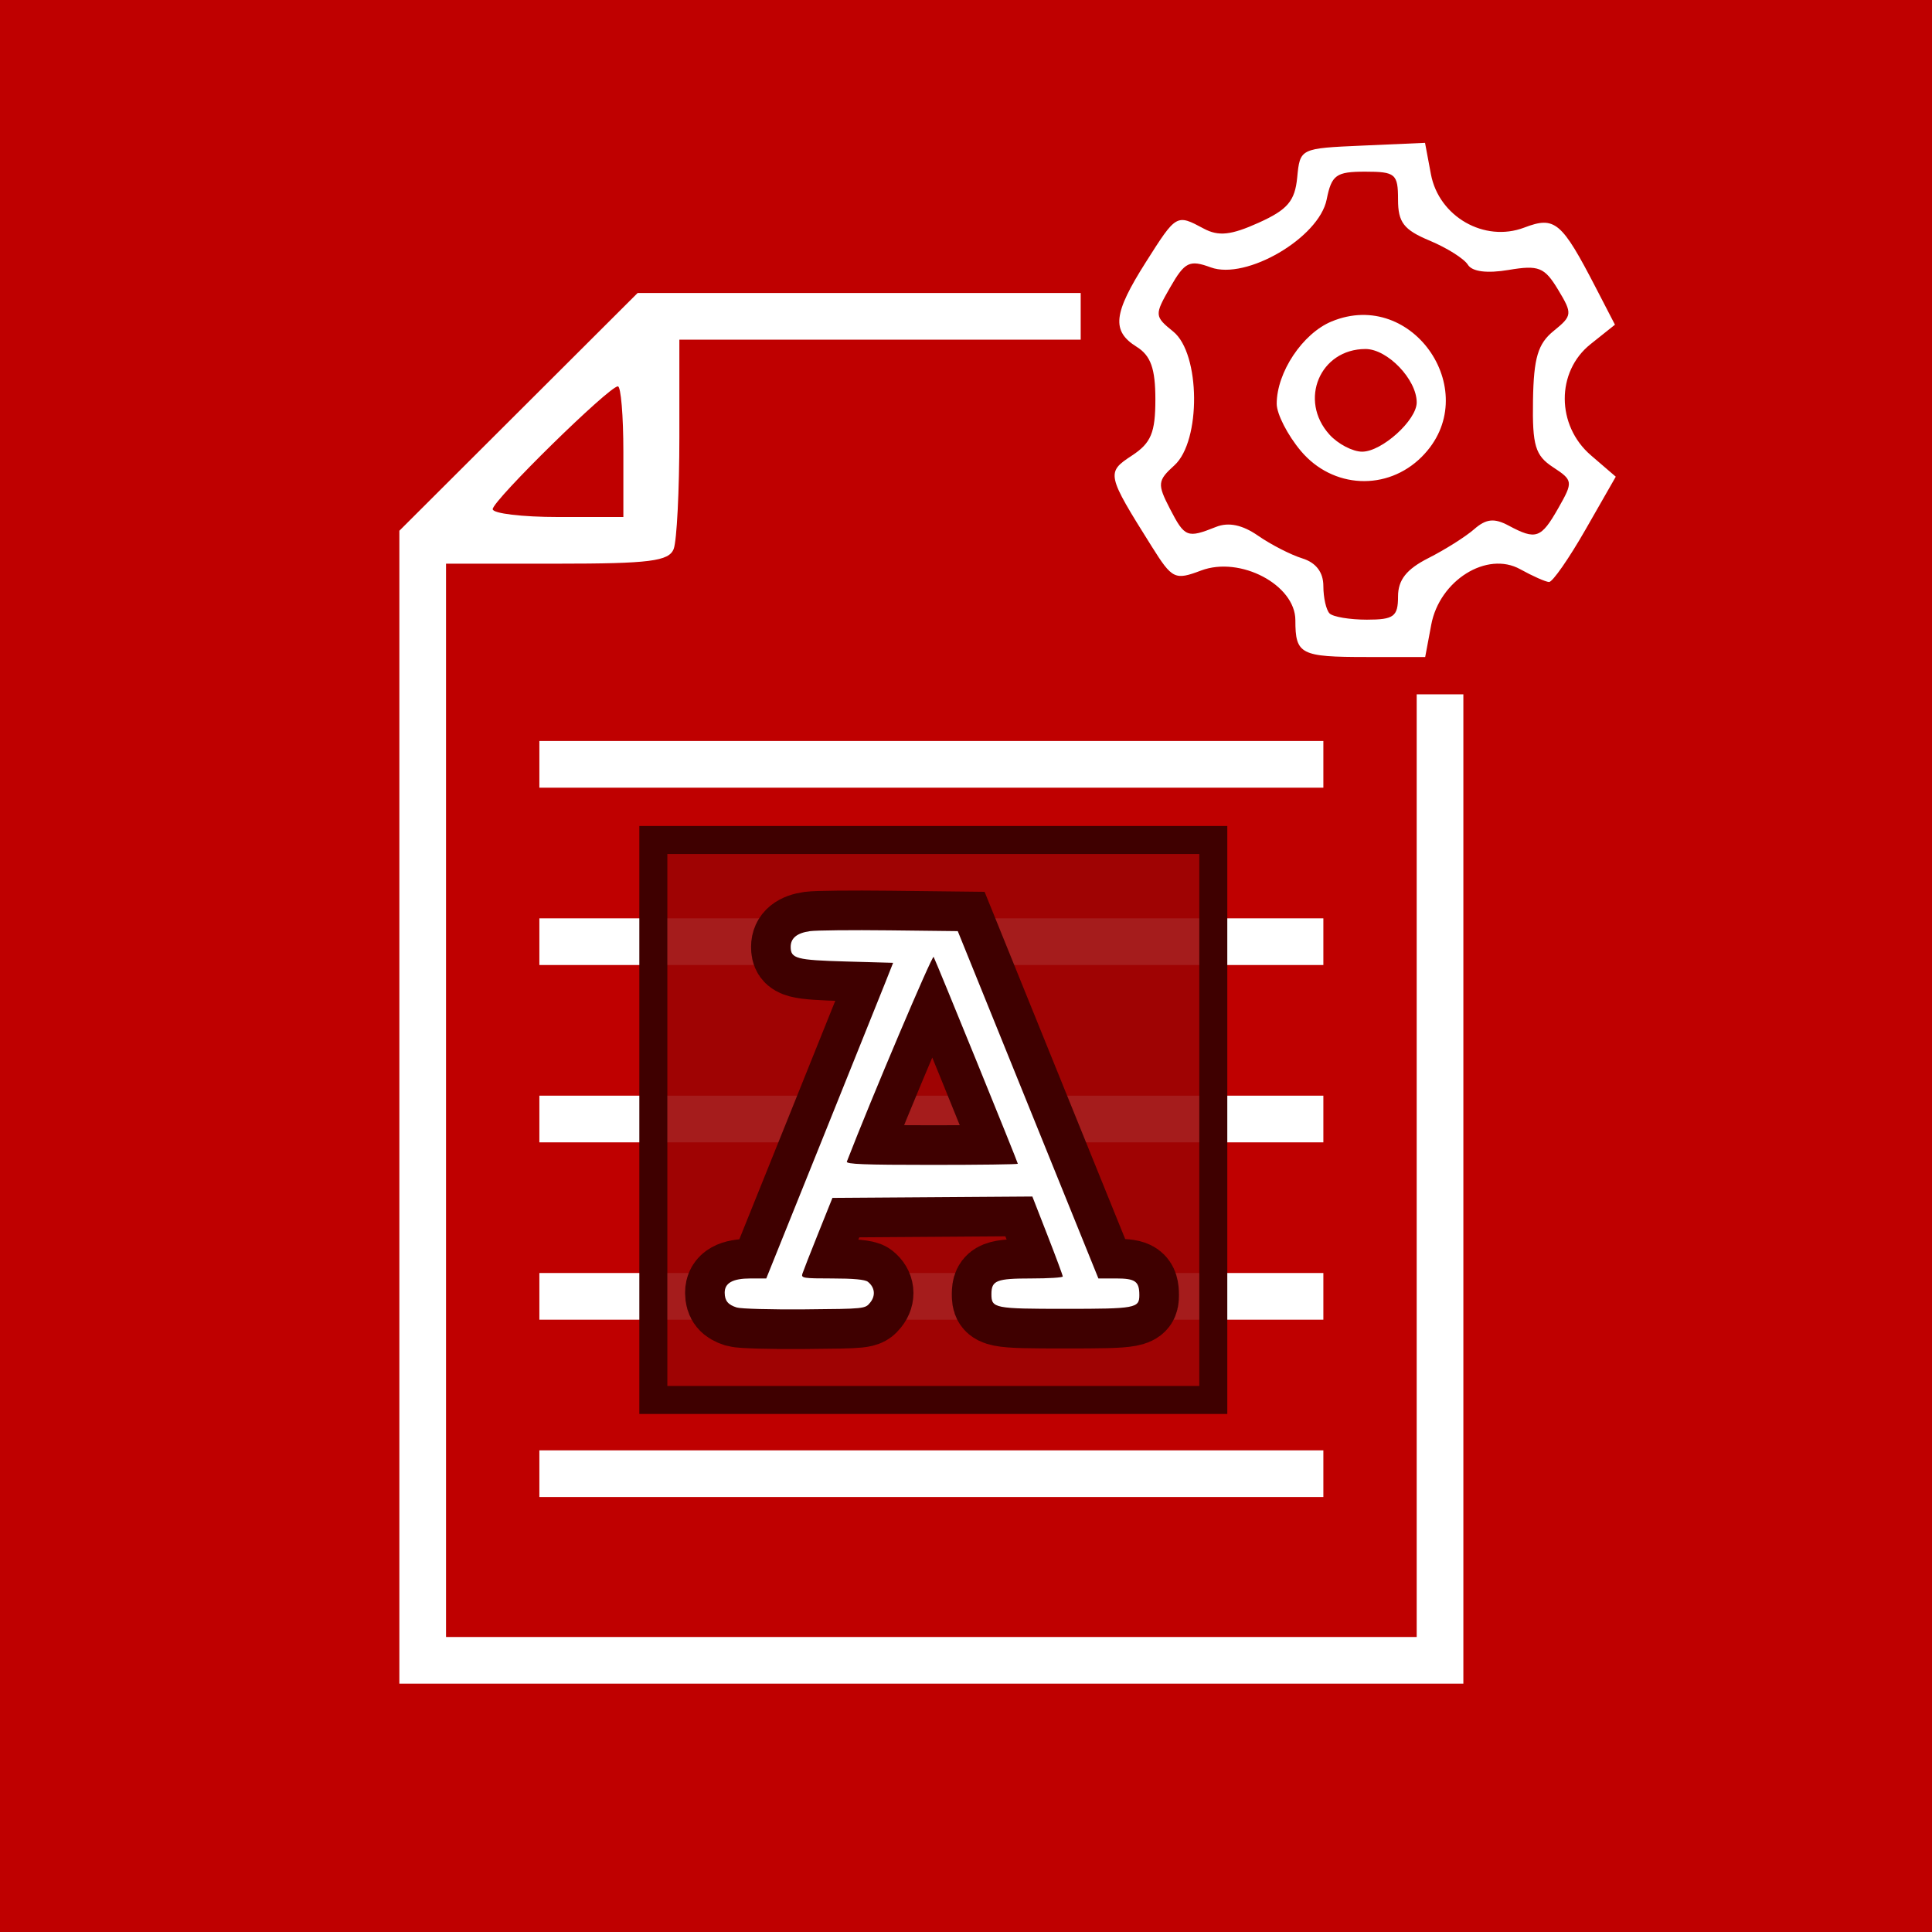
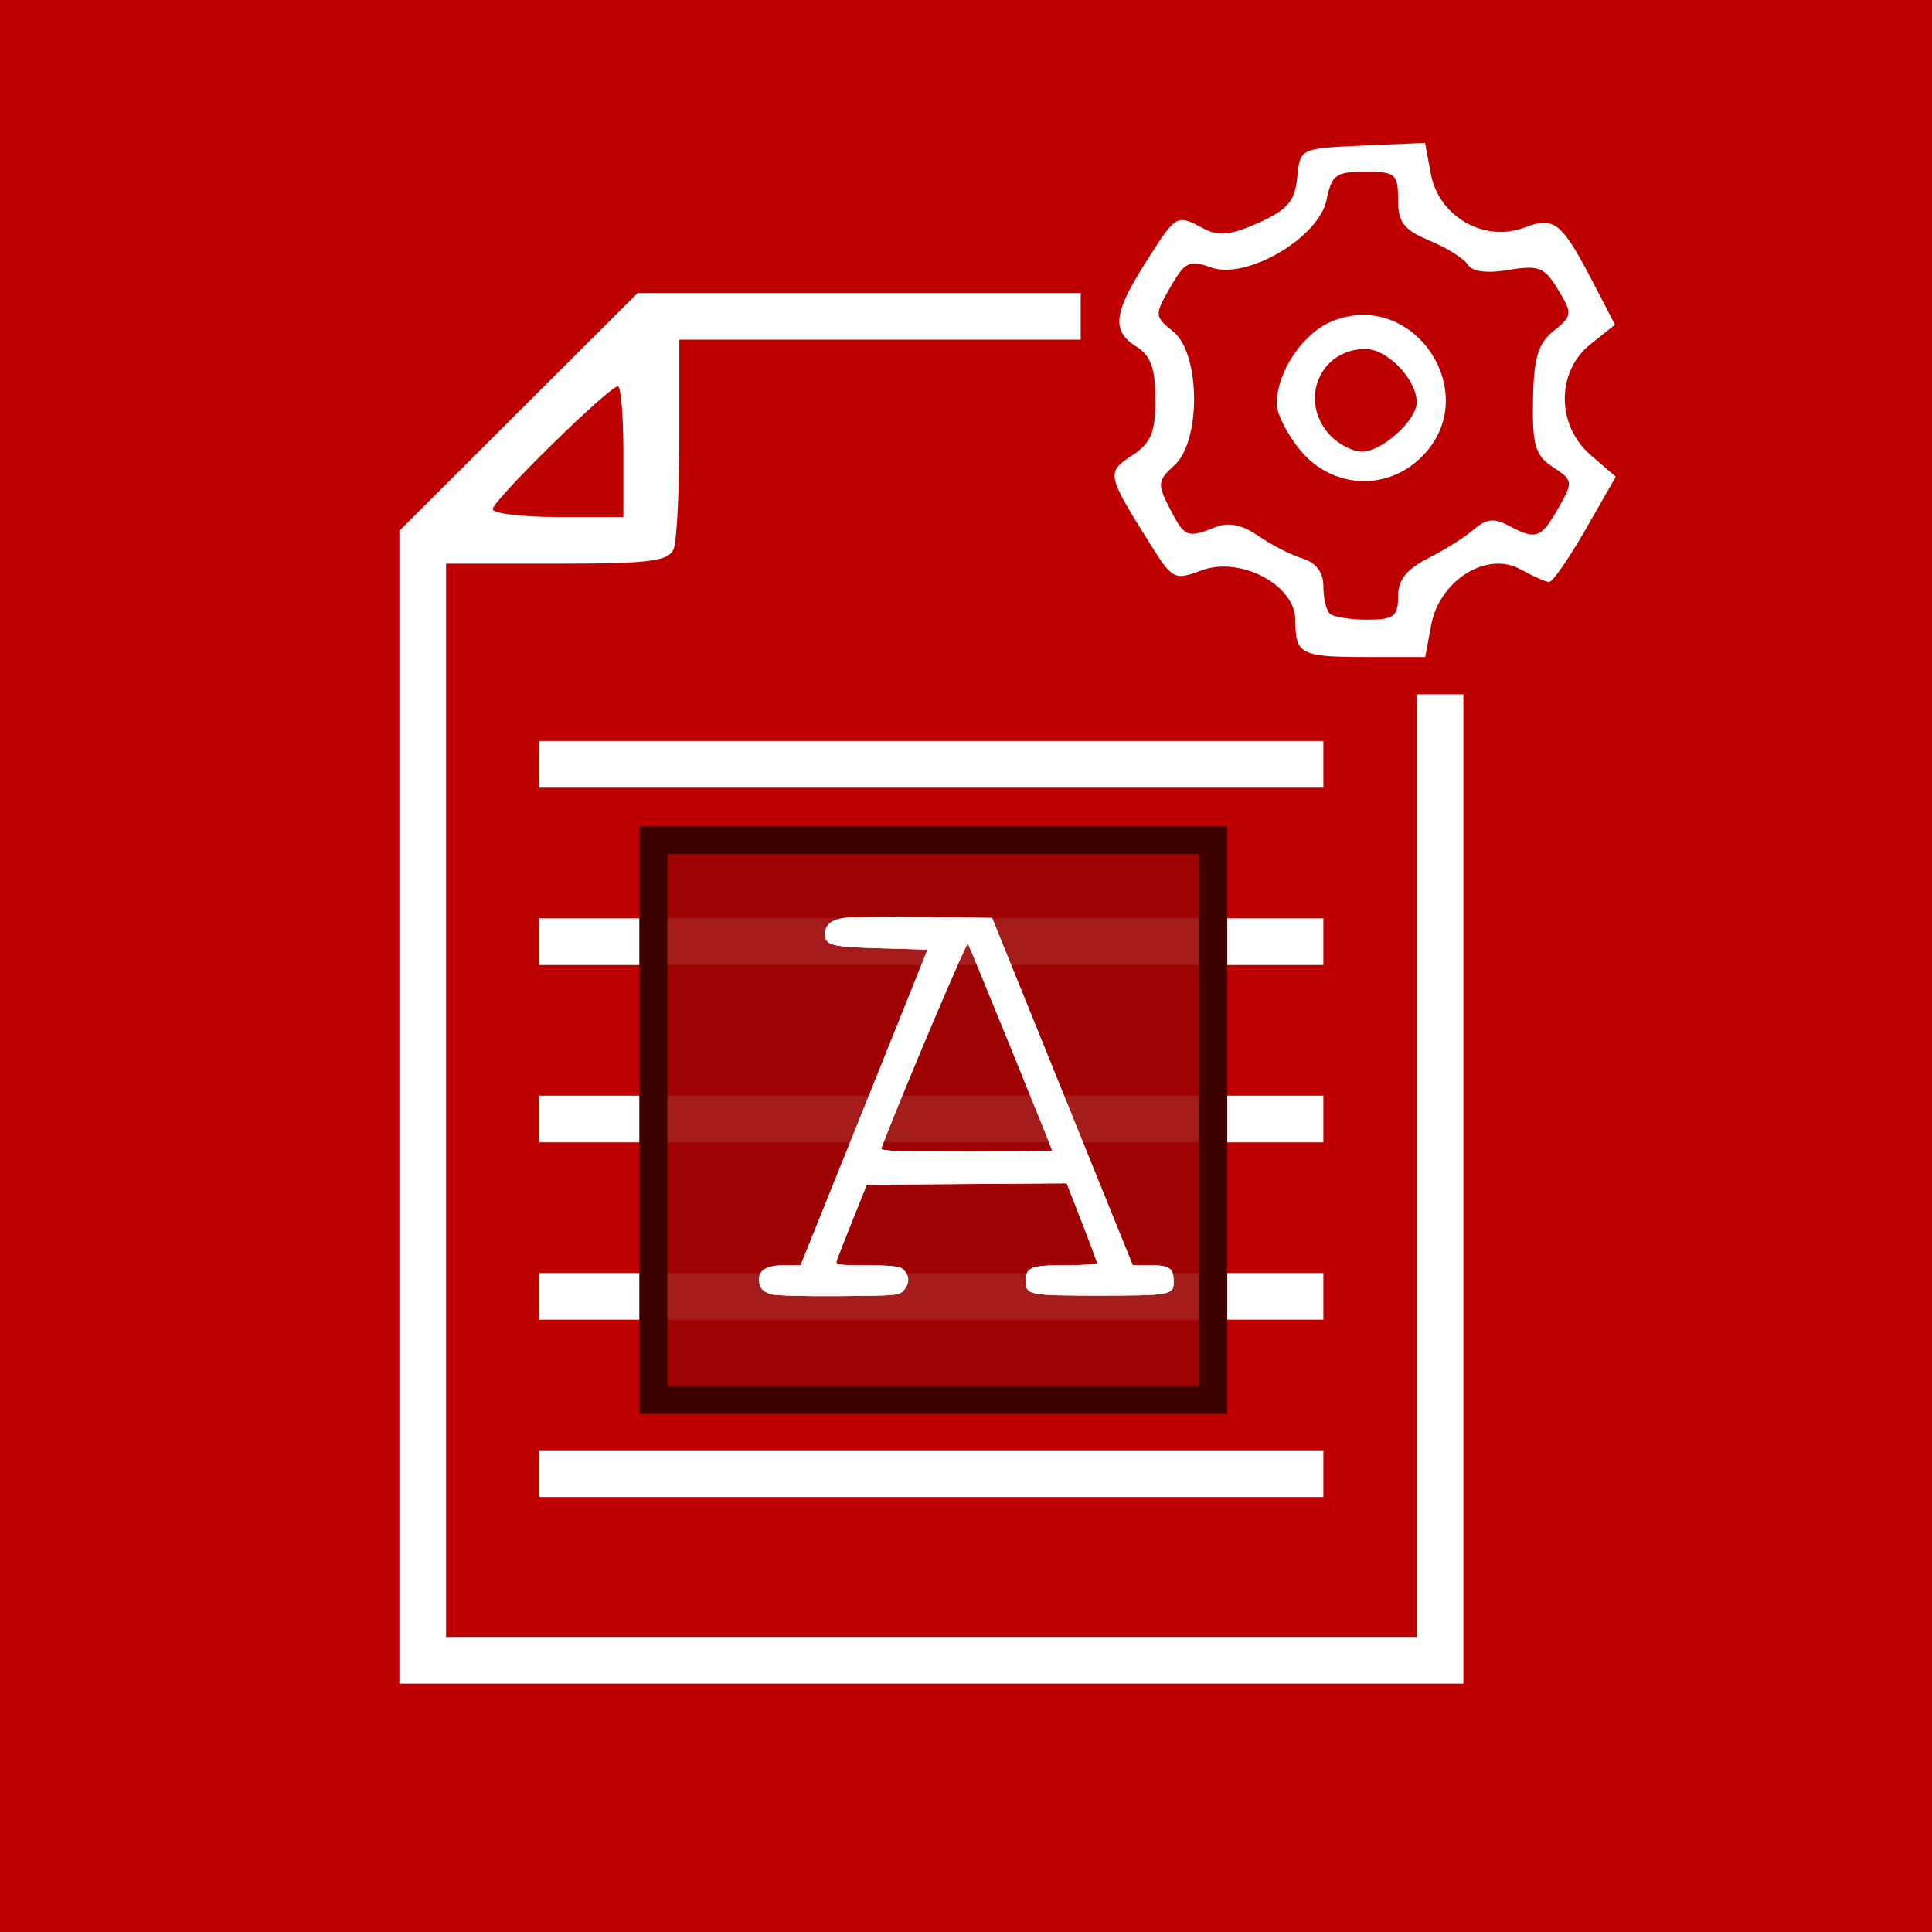
<svg xmlns="http://www.w3.org/2000/svg" lang="en-GB" viewBox="0 0 207 207">
  <defs>
    <style type="text/css">
  
  rect {
    width: 207px;
    height: 207px;
    fill: rgb(191, 0, 0);
  }
  
  path {
    fill: rgb(255, 255, 255);
    stroke-width: 1;
    transform: translateX(14px);
  }
  
  #letter {
    transform: scale(0.283); 
  }
  
  #letter rect {
    width: 212px;
    height: 212px;
    fill: rgba(155, 4, 4, 0.9);
    stroke: rgb(63, 0, 0);
    stroke-width: 10.6px;
  }
  
-   #letter path {
-     transform: translate(1px, 5px);
-   }
-   
-   #letter path:nth-of-type(1) {
-     stroke: rgb(63, 0, 0);
-     stroke-width: 30px;  
-   }
-   
-   #letter path:nth-of-type(2) {
-     fill: rgb(255, 255, 255);
-   }
+ 
  
  </style>
    <g id="letter">
      <rect />
      <path d="m 30.585,171.99 c -3.302,-1.026 -4.548,-2.548 -4.57,-5.585 C 25.988,162.724 29.08,161 35.707,161 h 6.049 L 62.797,108.75 C 74.37,80.013 85.176,53.125 86.81,49 L 89.781,41.5 72.04,41 C 53.119,40.467 51,39.908 51,35.449 c 0,-3.291 2.382,-5.238 7.262,-5.936 2.331,-0.333 15.883,-0.472 30.116,-0.309 L 114.256,29.5 140.878,95.247 167.5,160.993 l 6.715,0.003 c 7.27,0.004 8.785,1.093 8.785,6.315 0,4.93 -1.394,5.188 -28,5.188 -26.913,0 -28,-0.215 -28,-5.551 0,-5.2 1.897,-5.949 15.071,-5.949 6.561,0 11.932,-0.338 11.937,-0.75 0.004,-0.412 -2.583,-7.392 -5.75,-15.511 L 142.5,129.978 104.654,130.239 66.807,130.5 61.401,143.97 c -2.973,7.408 -5.66,14.271 -5.971,15.25 -0.52,1.639 0.379,1.78 11.311,1.78 7.986,0 12.397,0.409 13.466,1.25 2.662,2.093 3.025,5.241 0.905,7.861 -1.927,2.382 -2.008,2.39 -24.773,2.587 -12.562,0.109 -24.152,-0.21 -25.755,-0.708 z M 137,117.578 C 137,117.003 105.99,40.817 105.122,39.258 104.618,38.354 81.433,93.043 72.269,116.75 71.889,117.734 78.716,118 104.393,118 122.327,118 137,117.81 137,117.578 Z" />
      <path d="m 30.585,171.99 c -3.302,-1.026 -4.548,-2.548 -4.57,-5.585 C 25.988,162.724 29.08,161 35.707,161 h 6.049 L 62.797,108.75 C 74.37,80.013 85.176,53.125 86.81,49 L 89.781,41.5 72.04,41 C 53.119,40.467 51,39.908 51,35.449 c 0,-3.291 2.382,-5.238 7.262,-5.936 2.331,-0.333 15.883,-0.472 30.116,-0.309 L 114.256,29.5 140.878,95.247 167.5,160.993 l 6.715,0.003 c 7.27,0.004 8.785,1.093 8.785,6.315 0,4.93 -1.394,5.188 -28,5.188 -26.913,0 -28,-0.215 -28,-5.551 0,-5.2 1.897,-5.949 15.071,-5.949 6.561,0 11.932,-0.338 11.937,-0.75 0.004,-0.412 -2.583,-7.392 -5.75,-15.511 L 142.5,129.978 104.654,130.239 66.807,130.5 61.401,143.97 c -2.973,7.408 -5.66,14.271 -5.971,15.25 -0.52,1.639 0.379,1.78 11.311,1.78 7.986,0 12.397,0.409 13.466,1.25 2.662,2.093 3.025,5.241 0.905,7.861 -1.927,2.382 -2.008,2.39 -24.773,2.587 -12.562,0.109 -24.152,-0.21 -25.755,-0.708 z M 137,117.578 C 137,117.003 105.99,40.817 105.122,39.258 104.618,38.354 81.433,93.043 72.269,116.75 71.889,117.734 78.716,118 104.393,118 122.327,118 137,117.81 137,117.578 Z" />
    </g>
  </defs>
  <rect />
  <path d="M 0.789,103.894 Z m 142,23.5 V 74.394 h -2.5 -2.5 v 50.5 50.5 H 85.789 33.789 v -57.5 -57.5 h 11.893 c 9.922,0 11.994,-0.262 12.5,-1.582 0.334,-0.87 0.607,-6.27 0.607,-12 V 36.394 h 21.5 21.5 v -2.5 -2.5 H 78.052 54.316 L 41.552,44.13 28.789,56.865 v 61.764 61.764 H 85.789 142.789 Z M 38.789,54.553 c 0,-0.925 12.47,-13.159 13.413,-13.159 0.323,0 0.587,3.15 0.587,7 v 7 h -7 c -3.85,0 -7,-0.379 -7,-0.841 z M 127.789,157.894 v -2.5 H 85.789 43.789 v 2.5 2.5 h 42 42 z m 0,-19 v -2.5 H 85.789 43.789 v 2.5 2.5 h 42 42 z m 0,-19 v -2.5 H 85.789 43.789 v 2.5 2.5 h 42 42 z m 0,-19 V 98.394 H 85.789 43.789 v 2.5 2.5 h 42 42 z m 0,-19 v -2.5 H 85.789 43.789 v 2.5 2.5 h 42 42 z m 11.559,-14.963 c 0.892,-4.754 5.966,-7.919 9.53,-5.944 1.326,0.735 2.715,1.352 3.088,1.371 0.372,0.019 2.134,-2.511 3.915,-5.624 l 3.238,-5.66 -2.665,-2.292 c -3.717,-3.197 -3.738,-8.957 -0.044,-11.903 l 2.621,-2.09 -2.043,-3.948 c -3.681,-7.113 -4.387,-7.707 -7.677,-6.456 -4.264,1.621 -9.146,-1.172 -9.999,-5.722 l -0.63,-3.358 -6.696,0.294 c -6.695,0.294 -6.696,0.295 -7,3.417 -0.246,2.527 -1.033,3.451 -4.132,4.849 -2.96,1.335 -4.293,1.477 -5.88,0.628 -2.932,-1.569 -2.928,-1.572 -6.206,3.597 -3.498,5.516 -3.699,7.373 -0.978,9.072 1.505,0.94 2,2.332 2,5.626 0,3.573 -0.462,4.679 -2.517,6.026 -2.766,1.812 -2.721,2.014 2.14,9.757 2.184,3.479 2.467,3.616 5.275,2.556 4.189,-1.581 10.102,1.538 10.102,5.328 0,3.659 0.543,3.939 7.621,3.939 h 6.288 z m -10.892,-1.204 c -0.367,-0.367 -0.667,-1.686 -0.667,-2.933 0,-1.476 -0.784,-2.509 -2.25,-2.965 -1.238,-0.384 -3.375,-1.48 -4.75,-2.435 -1.675,-1.163 -3.16,-1.473 -4.5,-0.939 -3.092,1.233 -3.348,1.132 -4.937,-1.941 -1.371,-2.651 -1.334,-3.019 0.474,-4.655 2.874,-2.601 2.796,-11.971 -0.119,-14.332 -2.024,-1.639 -2.033,-1.772 -0.32,-4.756 1.555,-2.71 2.063,-2.959 4.332,-2.125 3.803,1.397 11.603,-3.168 12.424,-7.271 0.527,-2.633 1.009,-2.982 4.121,-2.982 3.246,0 3.525,0.236 3.525,2.987 0,2.447 0.61,3.241 3.378,4.398 1.858,0.776 3.704,1.939 4.103,2.584 0.462,0.747 2.049,0.95 4.372,0.56 3.217,-0.541 3.841,-0.292 5.29,2.106 1.563,2.587 1.54,2.802 -0.473,4.432 -1.681,1.361 -2.135,2.886 -2.209,7.421 -0.079,4.861 0.239,5.925 2.141,7.172 2.157,1.413 2.177,1.565 0.566,4.396 -1.847,3.247 -2.384,3.435 -5.317,1.865 -1.538,-0.823 -2.414,-0.733 -3.684,0.379 -0.917,0.803 -3.129,2.2 -4.917,3.105 -2.347,1.189 -3.25,2.333 -3.25,4.121 0,2.138 -0.454,2.474 -3.333,2.474 -1.833,0 -3.633,-0.3 -4,-0.667 z m 9.879,-16.788 c 6.73,-6.73 -0.877,-18.136 -9.666,-14.495 -3.106,1.287 -5.879,5.449 -5.879,8.824 0,1.085 1.165,3.357 2.589,5.05 3.407,4.049 9.25,4.329 12.957,0.622 z m -9.89,-2.374 c -3.332,-3.681 -1.021,-9.171 3.86,-9.171 2.357,0 5.485,3.263 5.485,5.723 0,1.905 -3.735,5.277 -5.845,5.277 -1.015,0 -2.59,-0.823 -3.5,-1.829 z" />
  <use id="letter-a" href="#letter" x="70" y="90" />
</svg>
